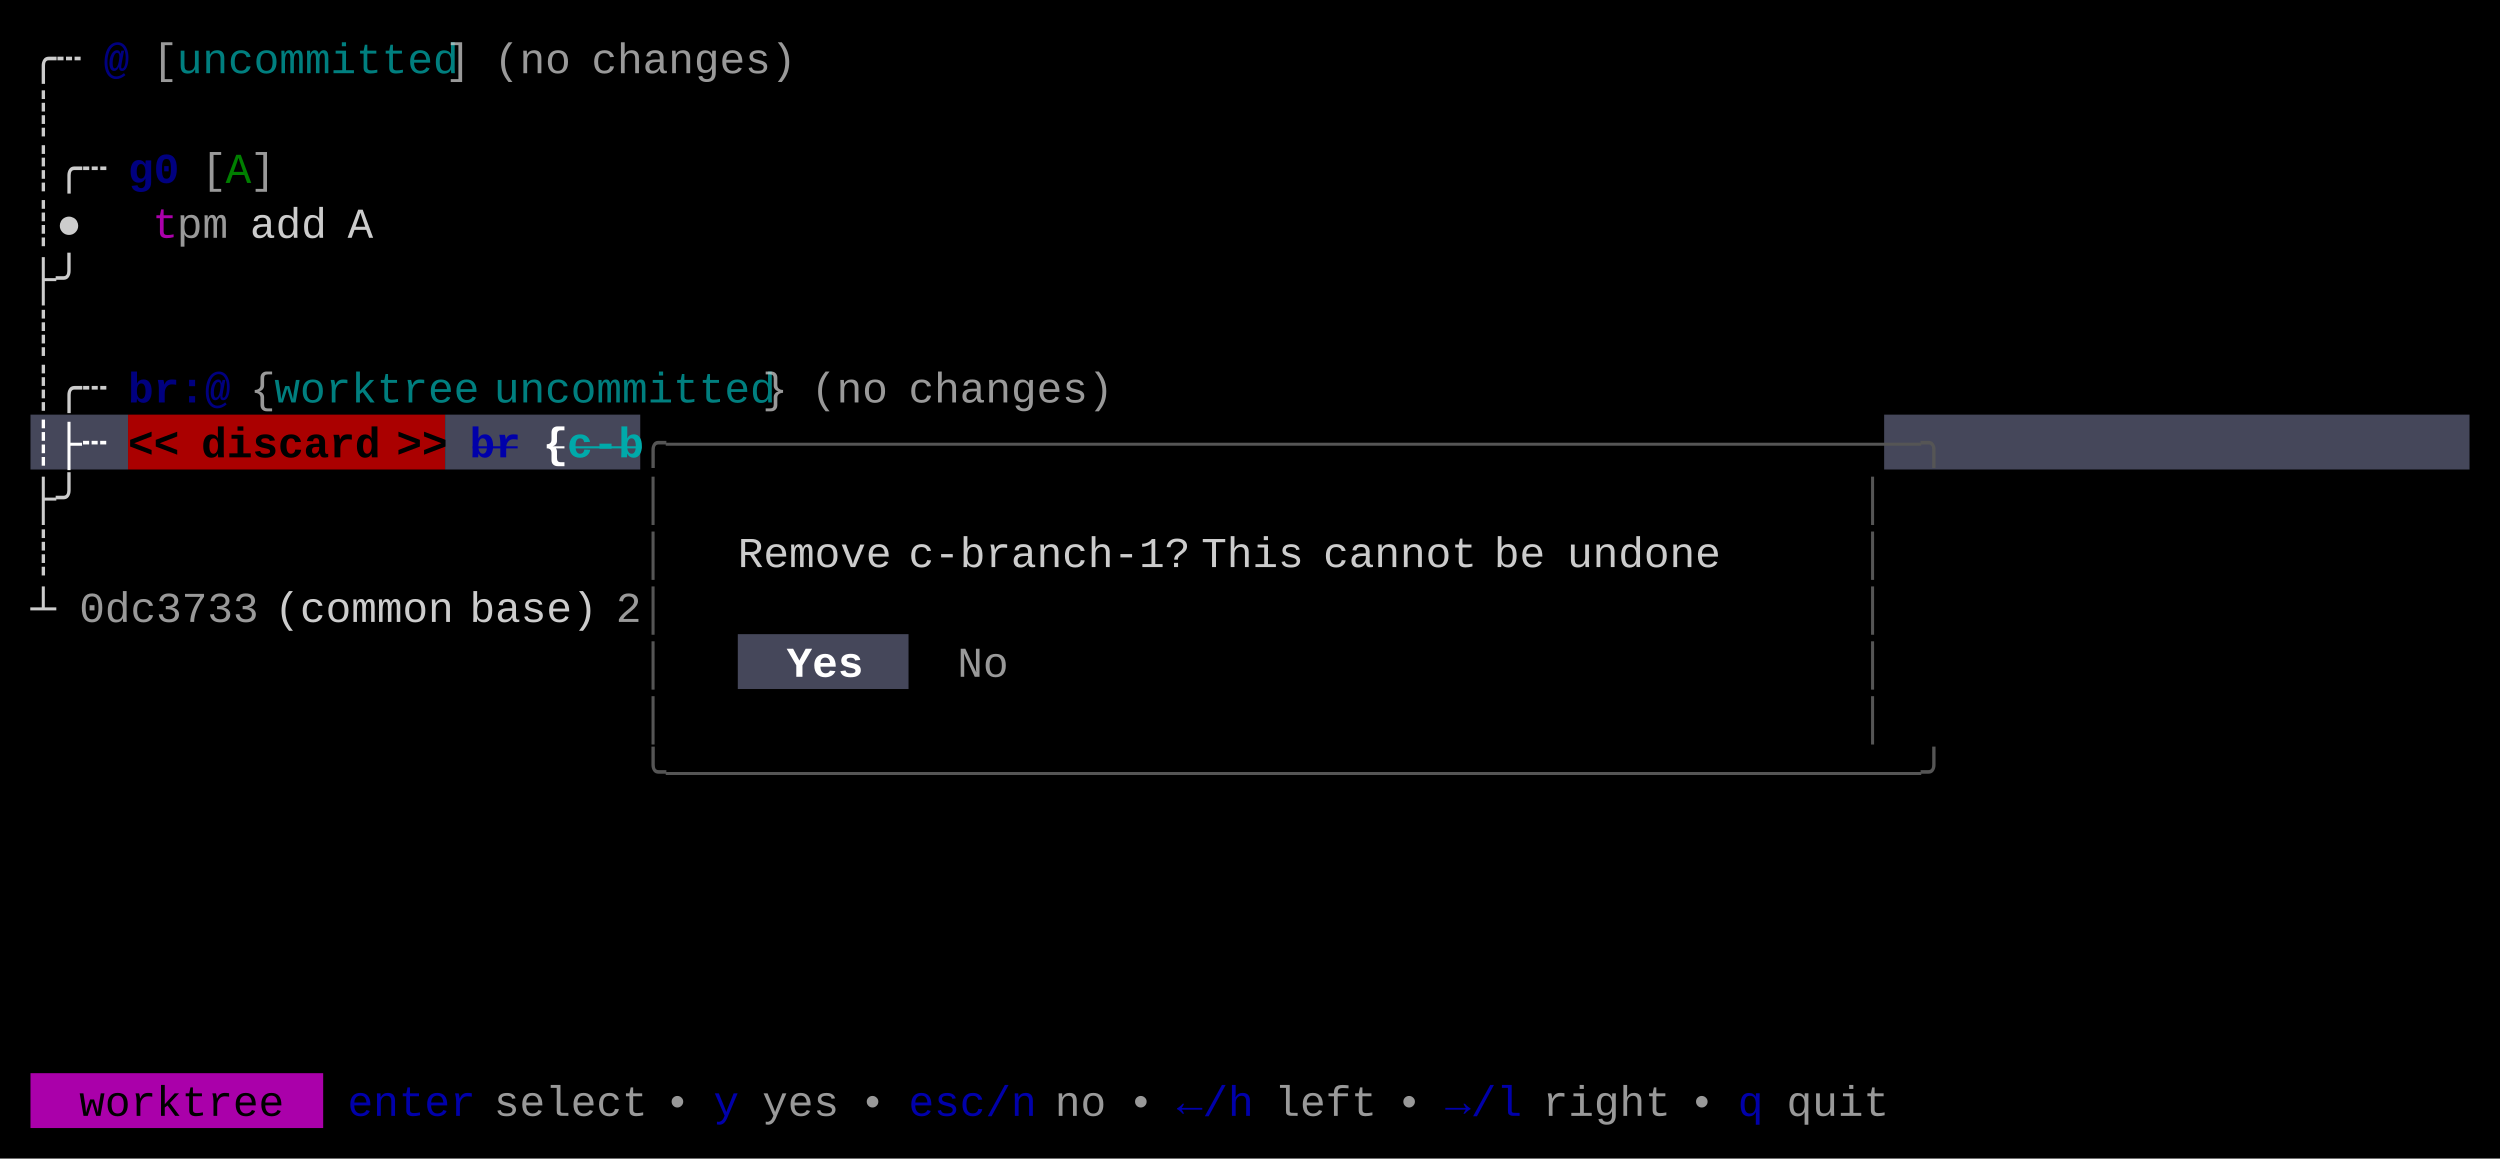
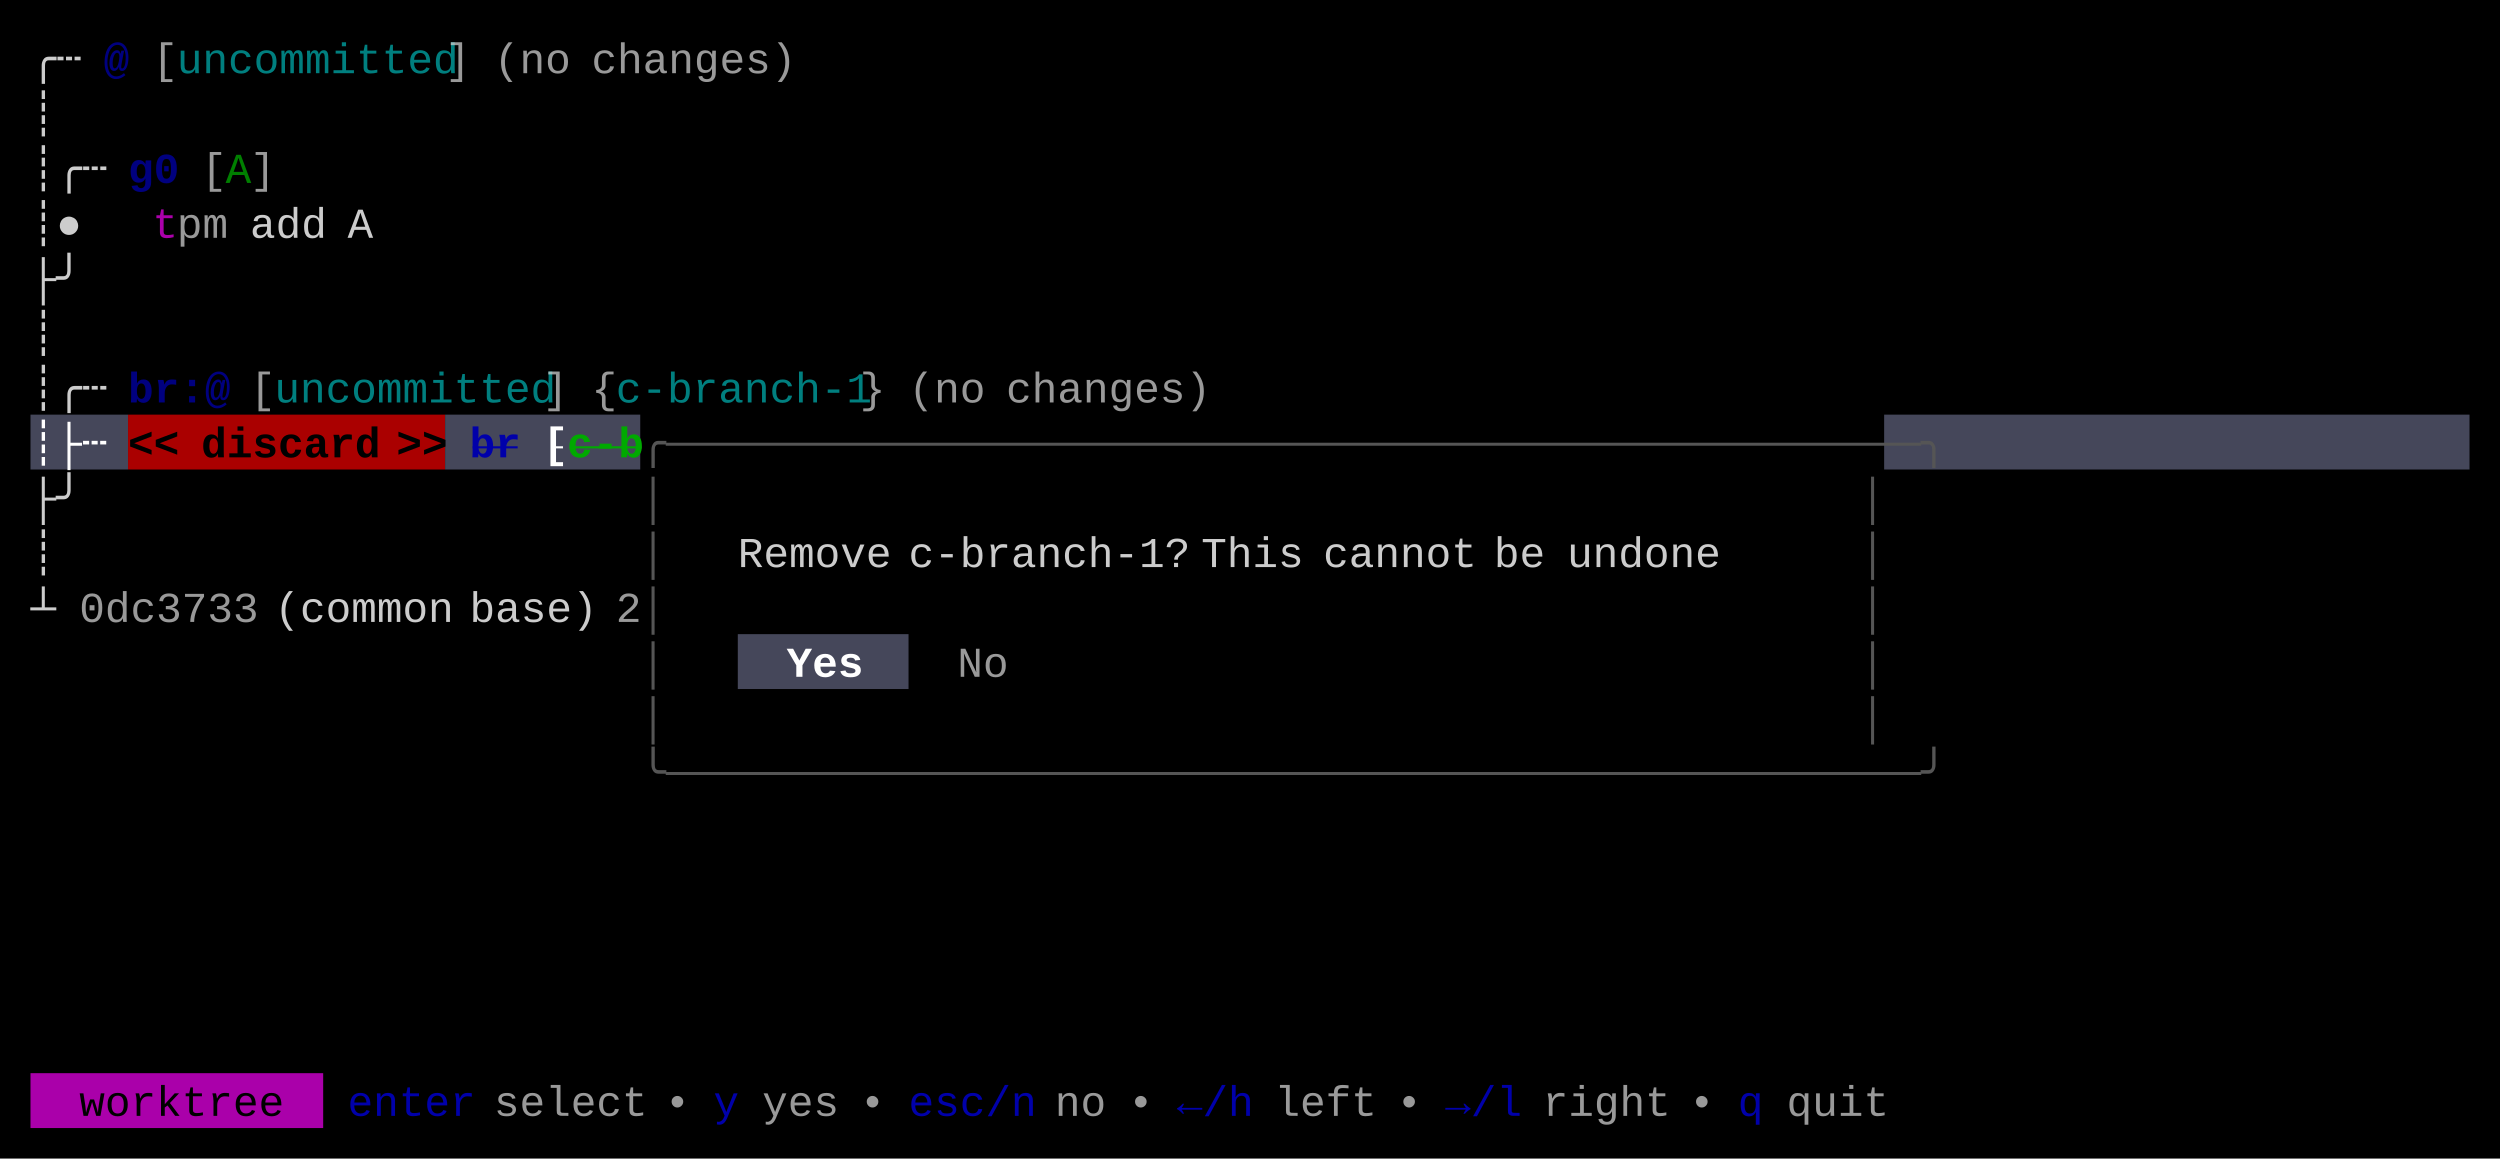
<svg xmlns="http://www.w3.org/2000/svg" width="820" height="380" viewBox="0 0 820 380">
  <rect x="0" y="0" width="820" height="380" fill="#000000" />
  <rect x="10" y="136" width="32" height="18" fill="#45475A" />
  <rect x="42" y="136" width="104" height="18" fill="#AA0000" />
  <rect x="146" y="136" width="64" height="18" fill="#45475A" />
  <rect x="618" y="136" width="192" height="18" fill="#45475A" />
  <rect x="242" y="208" width="56" height="18" fill="#45475A" />
  <rect x="10" y="352" width="96" height="18" fill="#AA00AA" />
  <g font-family="Menlo, Monaco, 'Courier New', monospace" font-size="14" xml:space="preserve">
    <text x="10 18" y="24" style="fill:#CCCCCC;">╭┄</text>
    <text x="34" y="24" style="fill:#0000AA;font-weight:bold;opacity:0.75;">@</text>
    <text x="50" y="24" style="fill:#CCCCCC;opacity:0.75;">[</text>
    <text x="58 66 74 82 90 98 106 114 122 130 138" y="24" style="fill:#00AAAA;opacity:0.75;">uncommitted</text>
    <text x="146" y="24" style="fill:#CCCCCC;opacity:0.75;">]</text>
    <text x="162 170 178" y="24" style="fill:#CCCCCC;opacity:0.75;">(no</text>
    <text x="194 202 210 218 226 234 242 250" y="24" style="fill:#CCCCCC;opacity:0.75;">changes)</text>
    <text x="10" y="42" style="fill:#CCCCCC;">┊</text>
    <text x="10 18 26" y="60" style="fill:#CCCCCC;">┊╭┄</text>
    <text x="42 50" y="60" style="fill:#0000AA;font-weight:bold;opacity:0.75;">g0</text>
    <text x="66" y="60" style="fill:#CCCCCC;opacity:0.75;">[</text>
    <text x="74" y="60" style="fill:#00AA00;opacity:0.75;">A</text>
    <text x="82" y="60" style="fill:#CCCCCC;opacity:0.75;">]</text>
    <text x="10 18" y="78" style="fill:#CCCCCC;">┊●</text>
    <text x="50" y="78" style="fill:#AA00AA;">t</text>
    <text x="58 66" y="78" style="fill:#CCCCCC;opacity:0.75;">pm</text>
    <text x="82 90 98" y="78" style="fill:#CCCCCC;">add</text>
    <text x="114" y="78" style="fill:#CCCCCC;">A</text>
    <text x="10 18" y="96" style="fill:#CCCCCC;">├╯</text>
    <text x="10" y="114" style="fill:#CCCCCC;">┊</text>
    <text x="10 18 26" y="132" style="fill:#CCCCCC;">┊╭┄</text>
    <text x="42 50 58 66" y="132" style="fill:#0000AA;font-weight:bold;opacity:0.75;">br:@</text>
-     <text x="82" y="132" style="fill:#CCCCCC;opacity:0.75;">{</text>
-     <text x="90 98 106 114 122 130 138 146" y="132" style="fill:#00AAAA;opacity:0.75;">worktree</text>
-     <text x="162 170 178 186 194 202 210 218 226 234 242" y="132" style="fill:#00AAAA;opacity:0.75;">uncommitted</text>
-     <text x="250" y="132" style="fill:#CCCCCC;opacity:0.75;">}</text>
-     <text x="266 274 282" y="132" style="fill:#CCCCCC;opacity:0.75;">(no</text>
-     <text x="298 306 314 322 330 338 346 354" y="132" style="fill:#CCCCCC;opacity:0.75;">changes)</text>
+     <text x="82" y="132" style="fill:#CCCCCC;opacity:0.75;">[</text>
+     <text x="90 98 106 114 122 130 138 146 154 162 170" y="132" style="fill:#00AAAA;opacity:0.75;">uncommitted</text>
+     <text x="178" y="132" style="fill:#CCCCCC;opacity:0.75;">]</text>
+     <text x="194" y="132" style="fill:#CCCCCC;opacity:0.75;">{</text>
+     <text x="202 210 218 226 234 242 250 258 266 274" y="132" style="fill:#00AAAA;opacity:0.75;">c-branch-1</text>
+     <text x="282" y="132" style="fill:#CCCCCC;opacity:0.75;">}</text>
+     <text x="298 306 314" y="132" style="fill:#CCCCCC;opacity:0.75;">(no</text>
+     <text x="330 338 346 354 362 370 378 386" y="132" style="fill:#CCCCCC;opacity:0.75;">changes)</text>
    <text x="10 18 26" y="150" style="fill:#FFFFFF;font-weight:bold;">┊├┄</text>
    <text x="42 50" y="150" style="fill:#000000;font-weight:bold;">&lt;&lt;</text>
    <text x="66 74 82 90 98 106 114" y="150" style="fill:#000000;font-weight:bold;">discard</text>
    <text x="130 138" y="150" style="fill:#000000;font-weight:bold;">&gt;&gt;</text>
    <text x="154 162" y="150" style="fill:#0000AA;font-weight:bold;text-decoration:line-through;">br</text>
-     <text x="178" y="150" style="fill:#FFFFFF;font-weight:bold;text-decoration:line-through;">{</text>
-     <text x="186 194 202" y="150" style="fill:#00AAAA;font-weight:bold;text-decoration:line-through;">c-b</text>
+     <text x="178" y="150" style="fill:#FFFFFF;font-weight:bold;text-decoration:line-through;">[</text>
+     <text x="186 194 202" y="150" style="fill:#00AA00;font-weight:bold;text-decoration:line-through;">c-b</text>
    <text x="210 218 226 234 242 250 258 266 274 282 290 298 306 314 322 330 338 346 354 362 370 378 386 394 402 410 418 426 434 442 450 458 466 474 482 490 498 506 514 522 530 538 546 554 562 570 578 586 594 602 610" y="150" style="fill:#555555;">╭─────────────────────────────────────────────────╮</text>
    <text x="10 18" y="168" style="fill:#CCCCCC;">├╯</text>
    <text x="210" y="168" style="fill:#555555;">│</text>
    <text x="610" y="168" style="fill:#555555;">│</text>
    <text x="10" y="186" style="fill:#CCCCCC;">┊</text>
    <text x="210" y="186" style="fill:#555555;">│</text>
    <text x="242 250 258 266 274 282" y="186" style="fill:#CCCCCC;">Remove</text>
    <text x="298 306 314 322 330 338 346 354 362 370 378" y="186" style="fill:#CCCCCC;">c-branch-1?</text>
    <text x="394 402 410 418" y="186" style="fill:#CCCCCC;">This</text>
    <text x="434 442 450 458 466 474" y="186" style="fill:#CCCCCC;">cannot</text>
    <text x="490 498" y="186" style="fill:#CCCCCC;">be</text>
    <text x="514 522 530 538 546 554" y="186" style="fill:#CCCCCC;">undone</text>
    <text x="610" y="186" style="fill:#555555;">│</text>
    <text x="10" y="204" style="fill:#CCCCCC;">┴</text>
    <text x="26 34 42 50 58 66 74" y="204" style="fill:#CCCCCC;opacity:0.75;">0dc3733</text>
    <text x="90 98 106 114 122 130 138" y="204" style="fill:#CCCCCC;">(common</text>
    <text x="154 162 170 178 186" y="204" style="fill:#CCCCCC;">base)</text>
    <text x="202" y="204" style="fill:#CCCCCC;opacity:0.75;">2</text>
    <text x="210" y="204" style="fill:#555555;">│</text>
    <text x="610" y="204" style="fill:#555555;">│</text>
    <text x="210" y="222" style="fill:#555555;">│</text>
    <text x="258 266 274" y="222" style="fill:#FFFFFF;font-weight:bold;">Yes</text>
    <text x="314 322" y="222" style="fill:#CCCCCC;opacity:0.75;">No</text>
    <text x="610" y="222" style="fill:#555555;">│</text>
    <text x="210" y="240" style="fill:#555555;">│</text>
    <text x="610" y="240" style="fill:#555555;">│</text>
    <text x="210 218 226 234 242 250 258 266 274 282 290 298 306 314 322 330 338 346 354 362 370 378 386 394 402 410 418 426 434 442 450 458 466 474 482 490 498 506 514 522 530 538 546 554 562 570 578 586 594 602 610" y="258" style="fill:#555555;">╰─────────────────────────────────────────────────╯</text>
    <text x="26 34 42 50 58 66 74 82" y="366" style="fill:#000000;">worktree</text>
    <text x="114 122 130 138 146" y="366" style="fill:#0000AA;">enter</text>
    <text x="162 170 178 186 194 202" y="366" style="fill:#CCCCCC;opacity:0.75;">select</text>
    <text x="218" y="366" style="fill:#CCCCCC;opacity:0.75;">•</text>
    <text x="234" y="366" style="fill:#0000AA;">y</text>
    <text x="250 258 266" y="366" style="fill:#CCCCCC;opacity:0.75;">yes</text>
    <text x="282" y="366" style="fill:#CCCCCC;opacity:0.75;">•</text>
    <text x="298 306 314 322 330" y="366" style="fill:#0000AA;">esc/n</text>
    <text x="346 354" y="366" style="fill:#CCCCCC;opacity:0.75;">no</text>
    <text x="370" y="366" style="fill:#CCCCCC;opacity:0.75;">•</text>
    <text x="386 394 402" y="366" style="fill:#0000AA;">←/h</text>
    <text x="418 426 434 442" y="366" style="fill:#CCCCCC;opacity:0.75;">left</text>
    <text x="458" y="366" style="fill:#CCCCCC;opacity:0.75;">•</text>
    <text x="474 482 490" y="366" style="fill:#0000AA;">→/l</text>
    <text x="506 514 522 530 538" y="366" style="fill:#CCCCCC;opacity:0.75;">right</text>
    <text x="554" y="366" style="fill:#CCCCCC;opacity:0.75;">•</text>
    <text x="570" y="366" style="fill:#0000AA;">q</text>
    <text x="586 594 602 610" y="366" style="fill:#CCCCCC;opacity:0.75;">quit</text>
  </g>
</svg>
